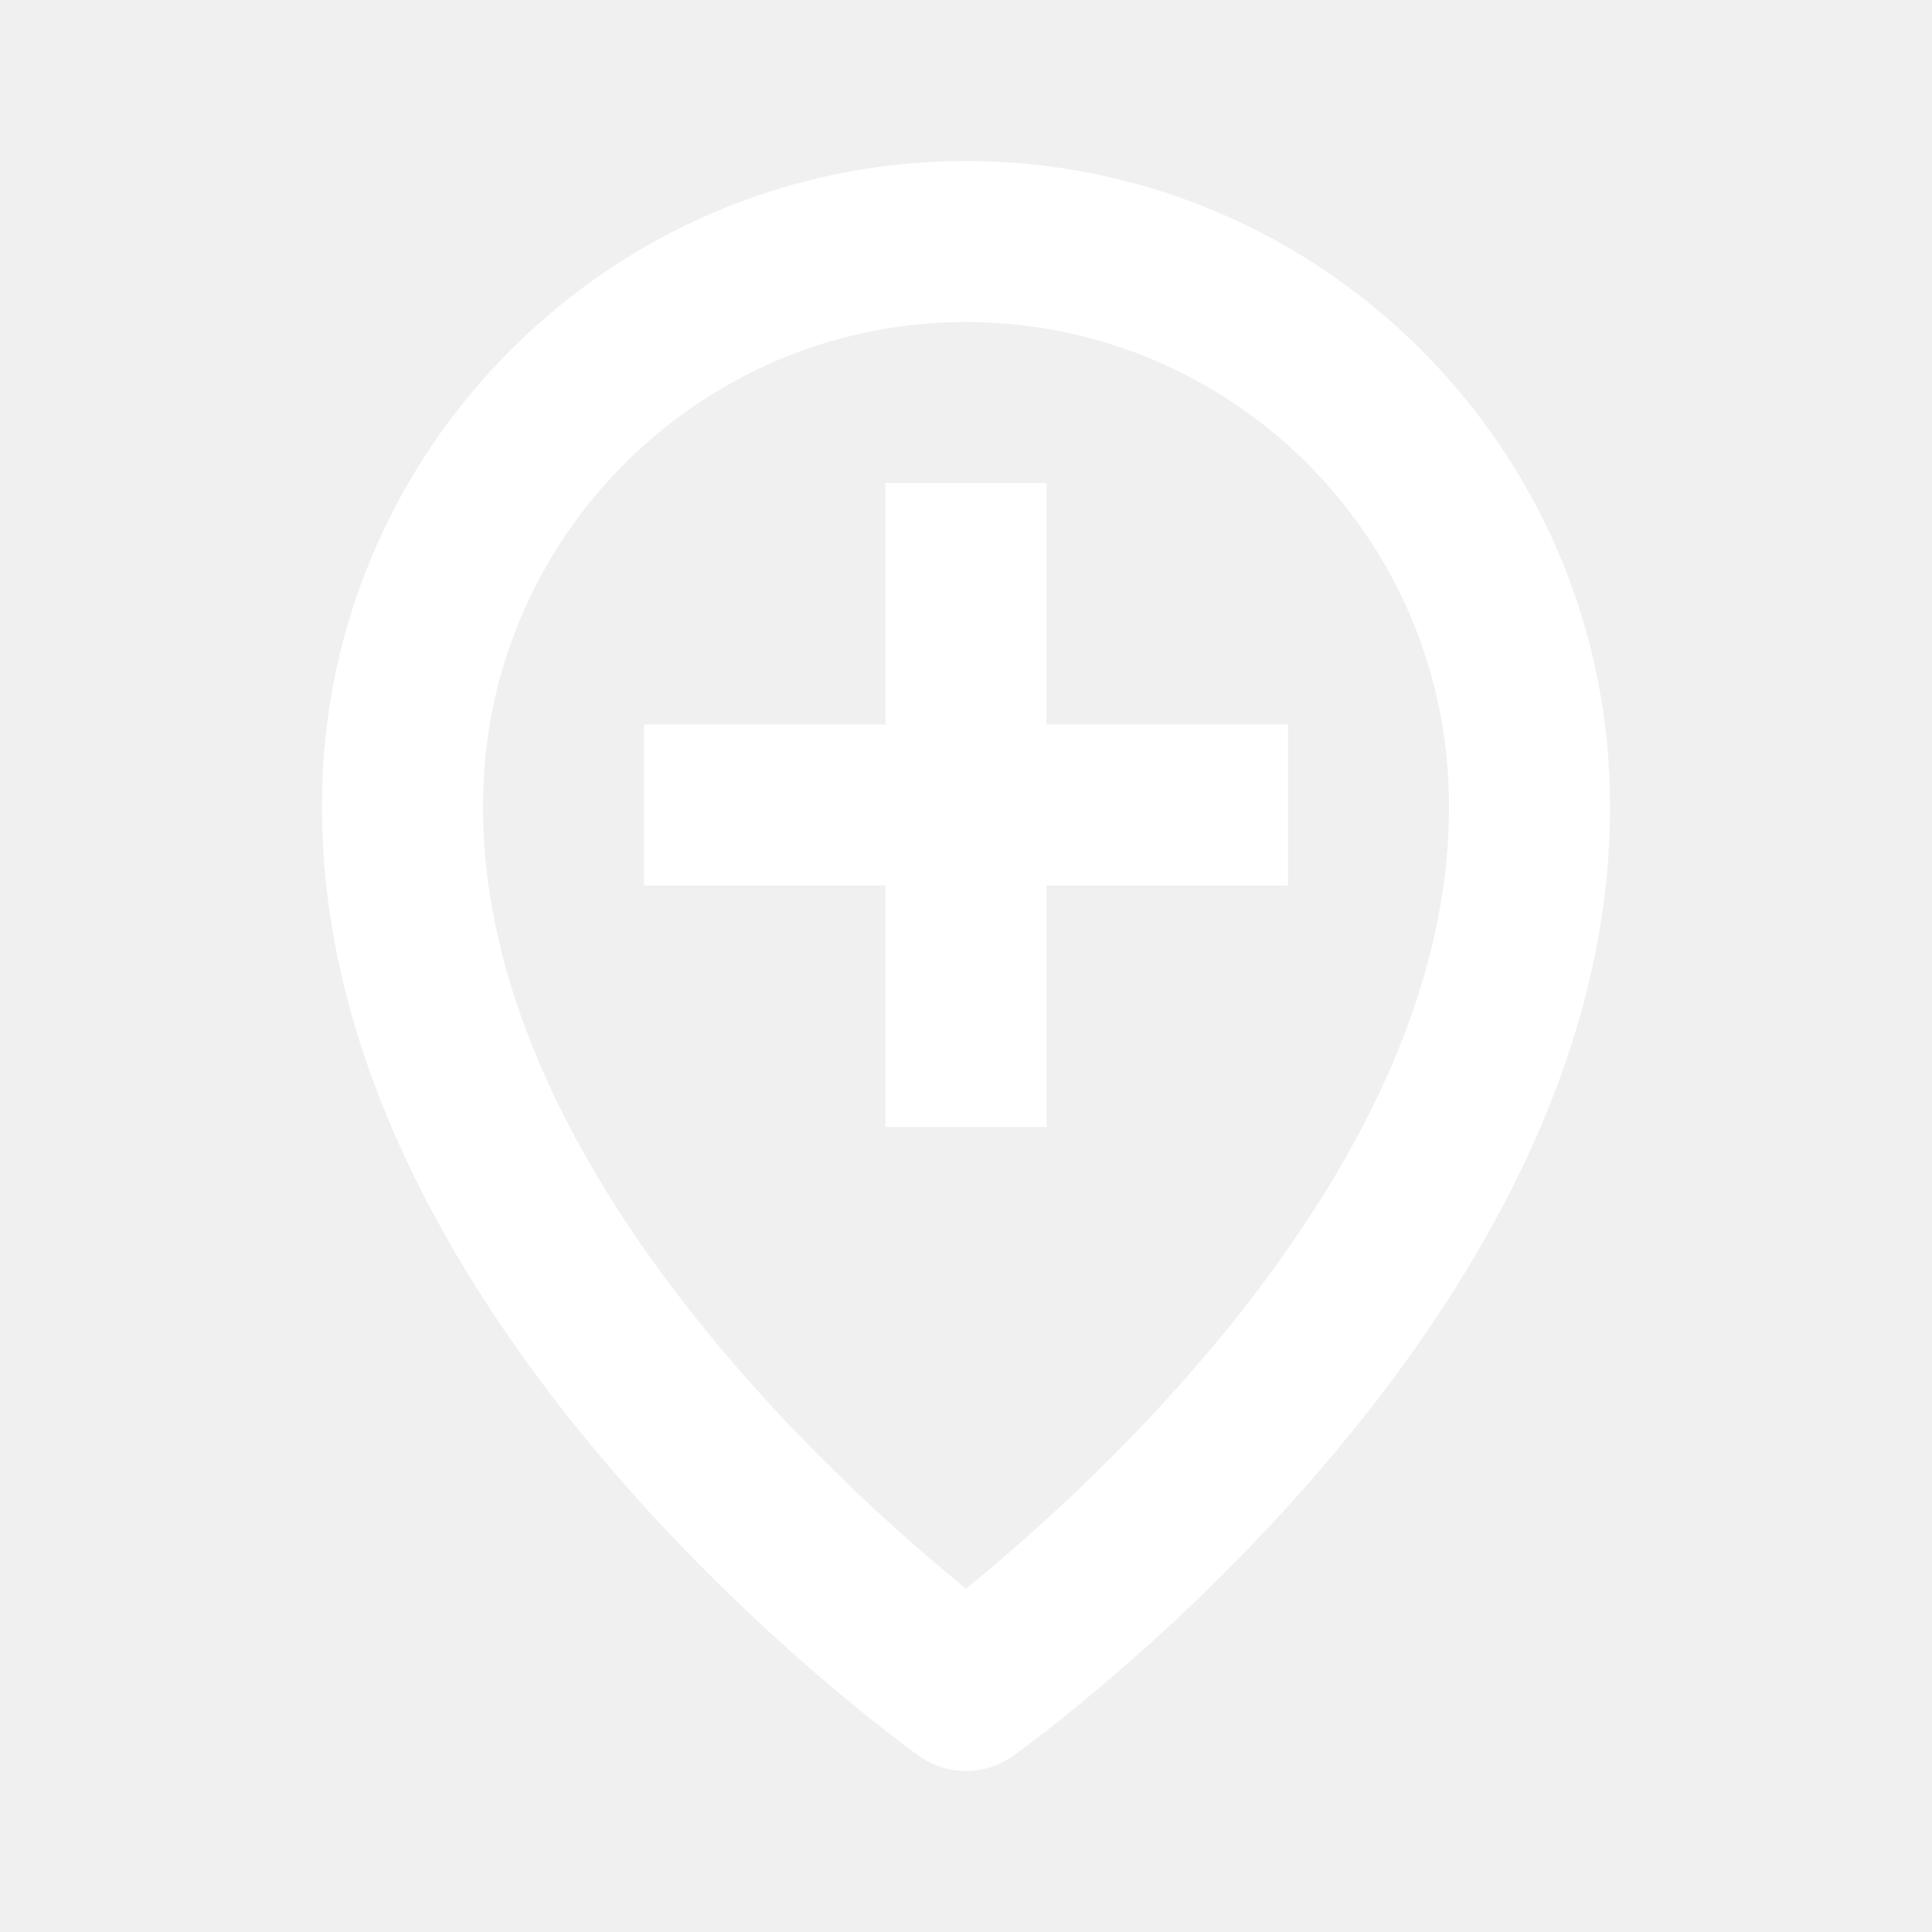
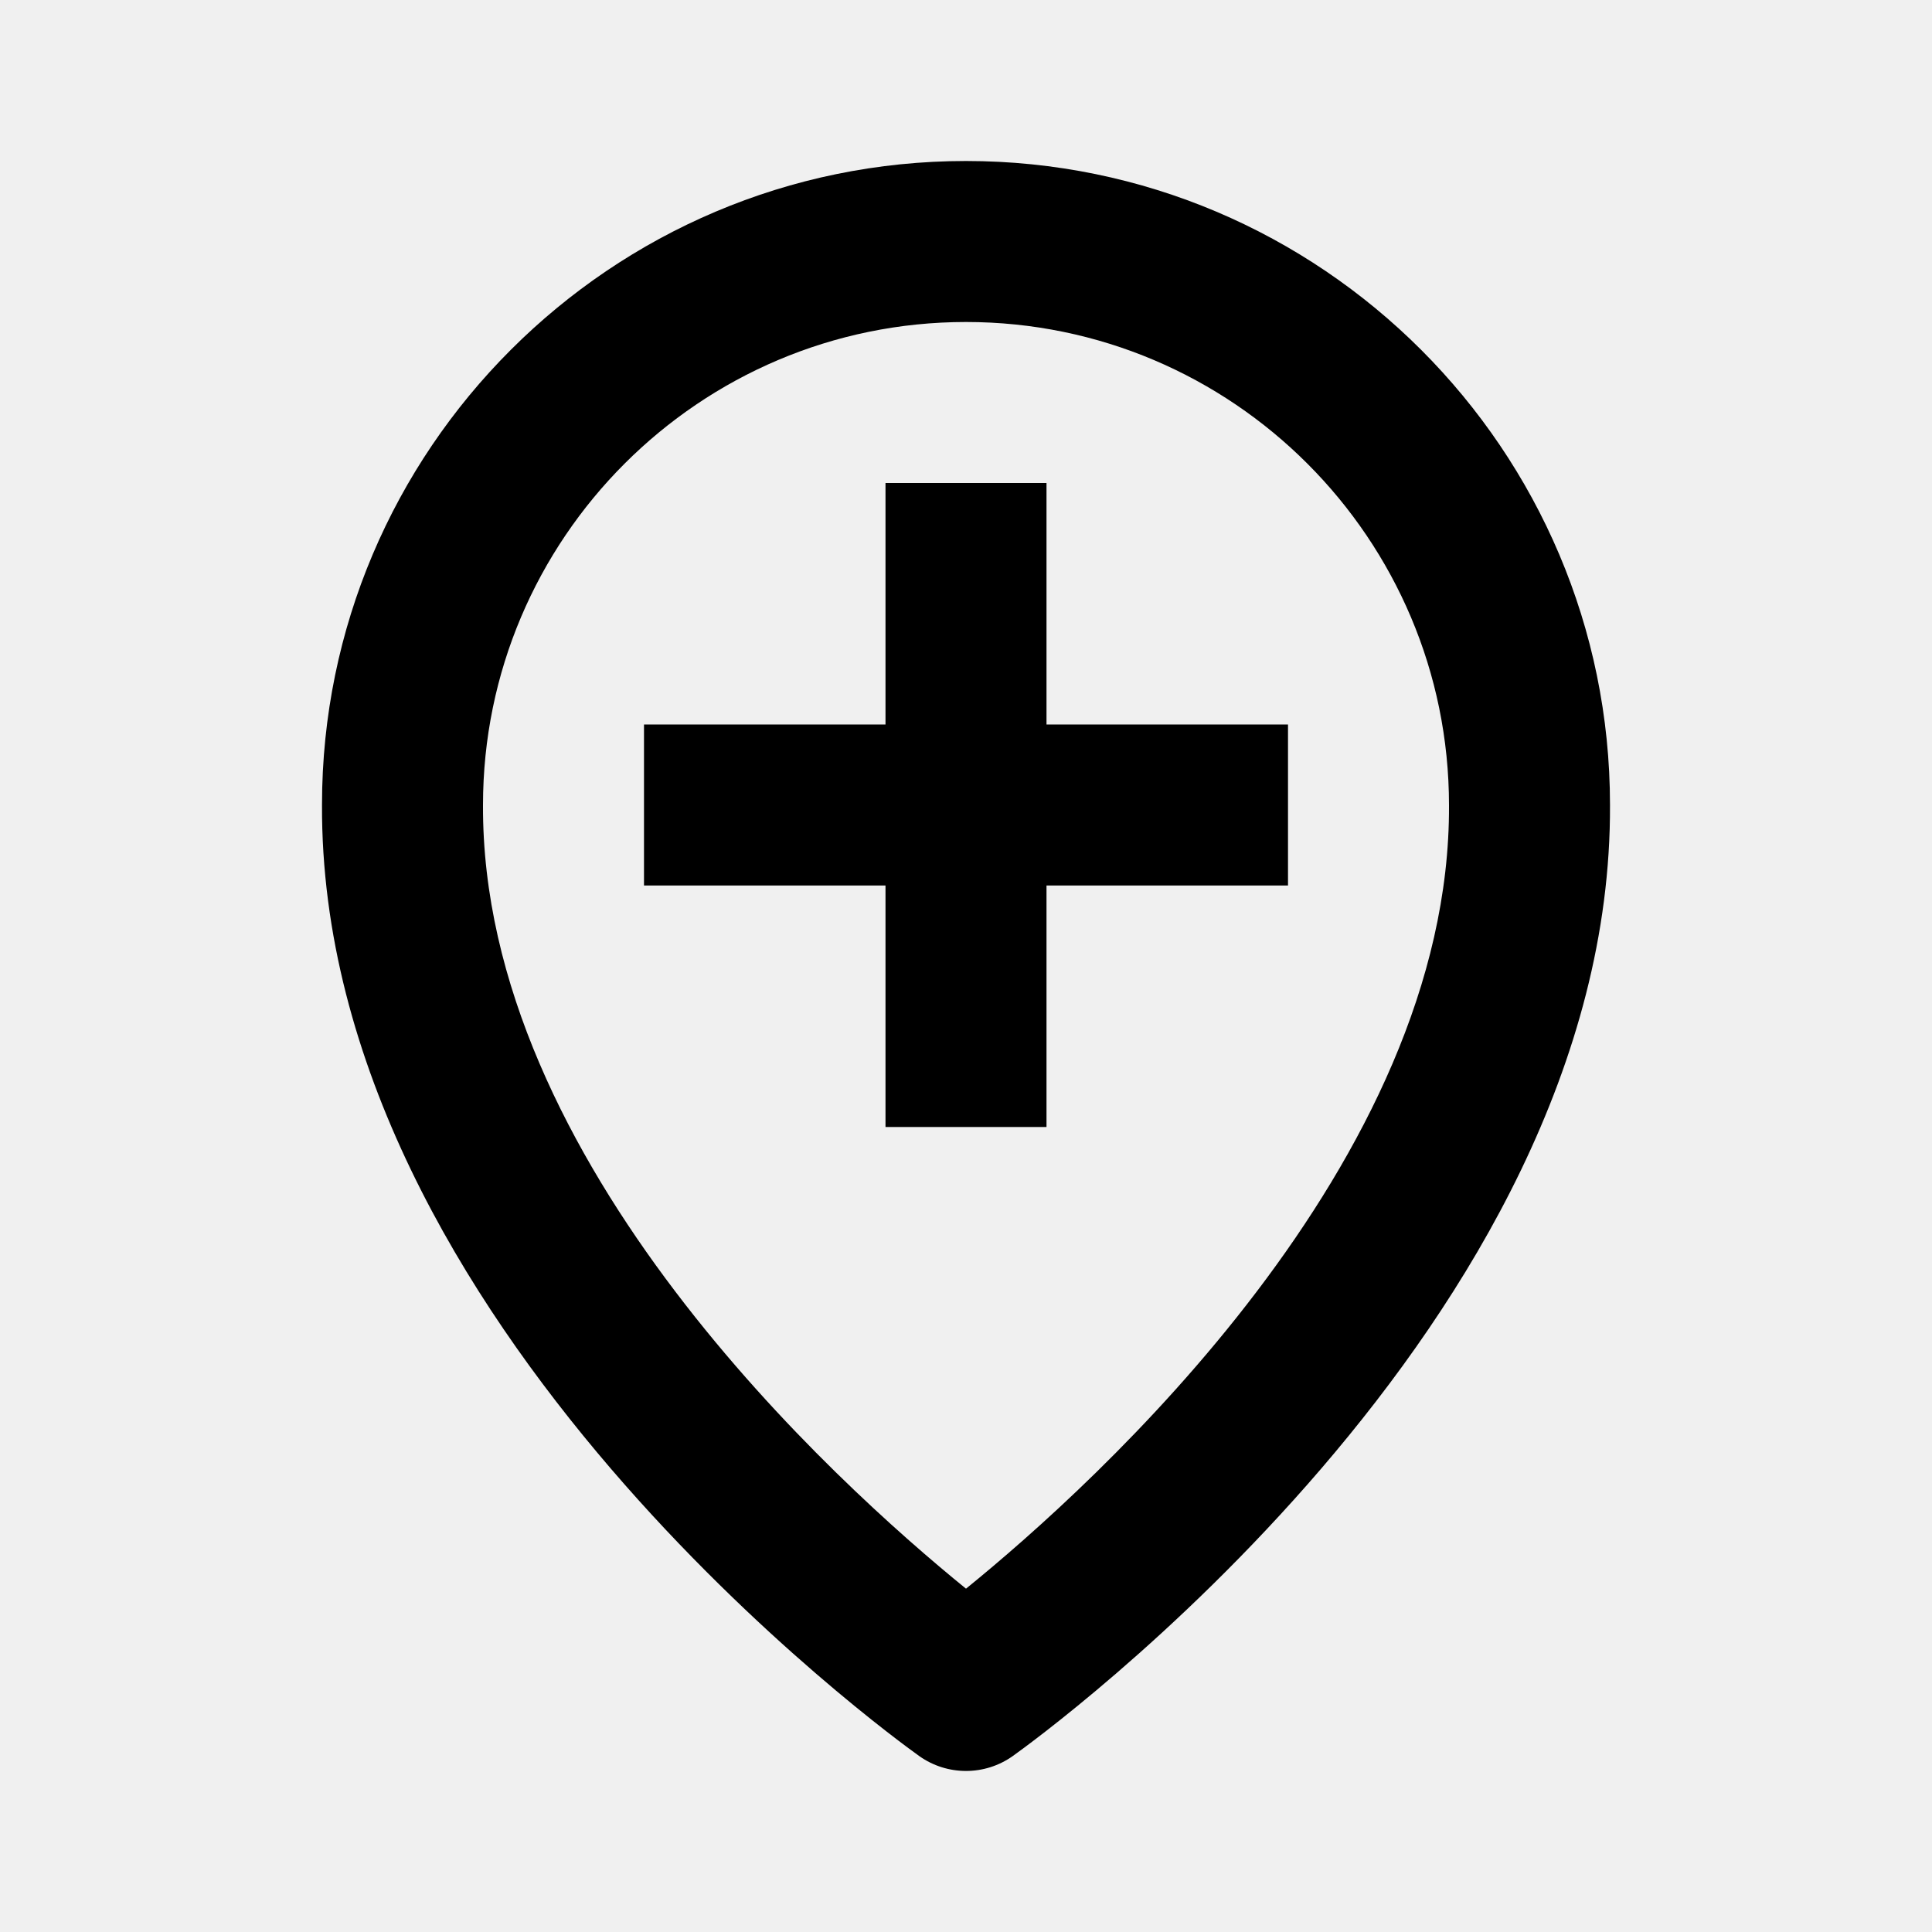
- <svg xmlns="http://www.w3.org/2000/svg" width="24" height="24" viewBox="0 0 24 24" style="fill:#fff;transform: ;msFilter:;">
+ <svg xmlns="http://www.w3.org/2000/svg" width="24" height="24" viewBox="0 0 24 24" style="fill:black;transform: ;msFilter:;">
  <path d="M11.42 21.815a1.004 1.004 0 0 0 1.16 0C12.884 21.598 20.029 16.44 20 10c0-4.411-3.589-8-8-8S4 5.589 4 9.996c-.029 6.444 7.116 11.602 7.42 11.819zM12 4c3.309 0 6 2.691 6 6.004.021 4.438-4.388 8.423-6 9.731-1.611-1.308-6.021-5.293-6-9.735 0-3.309 2.691-6 6-6z" />
  <path d="M11 14h2v-3h3V9h-3V6h-2v3H8v2h3z" />
</svg>
